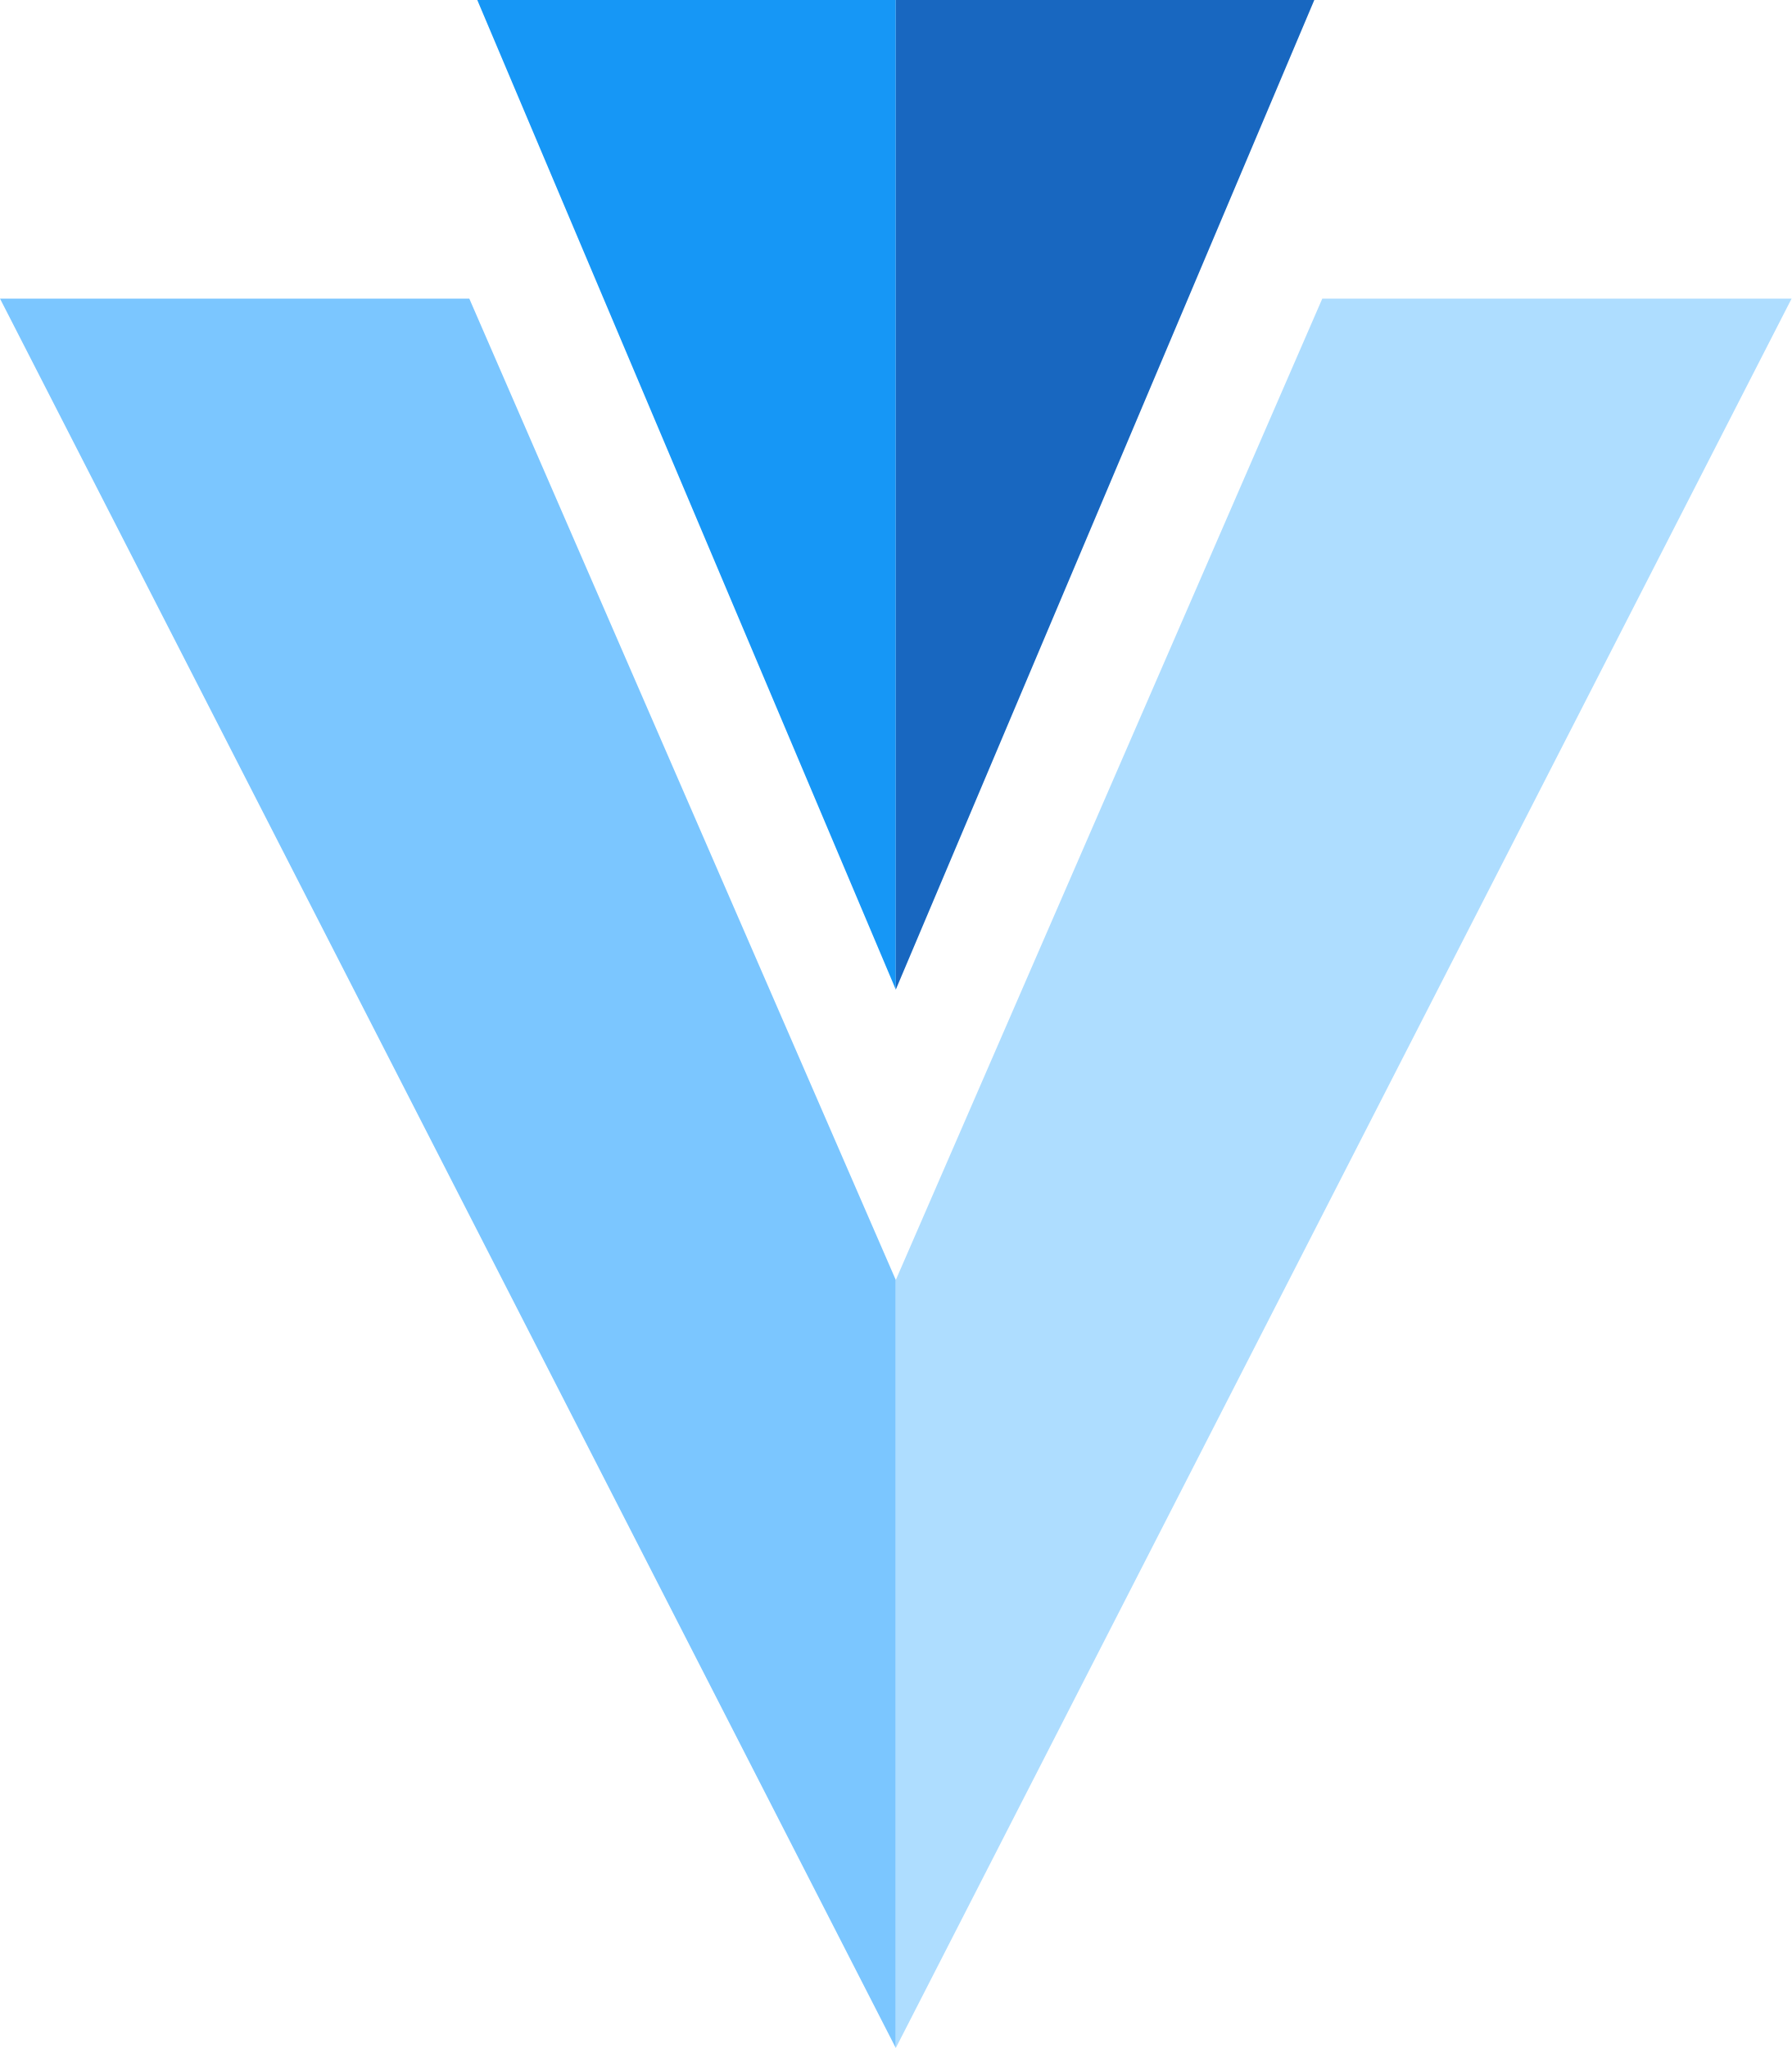
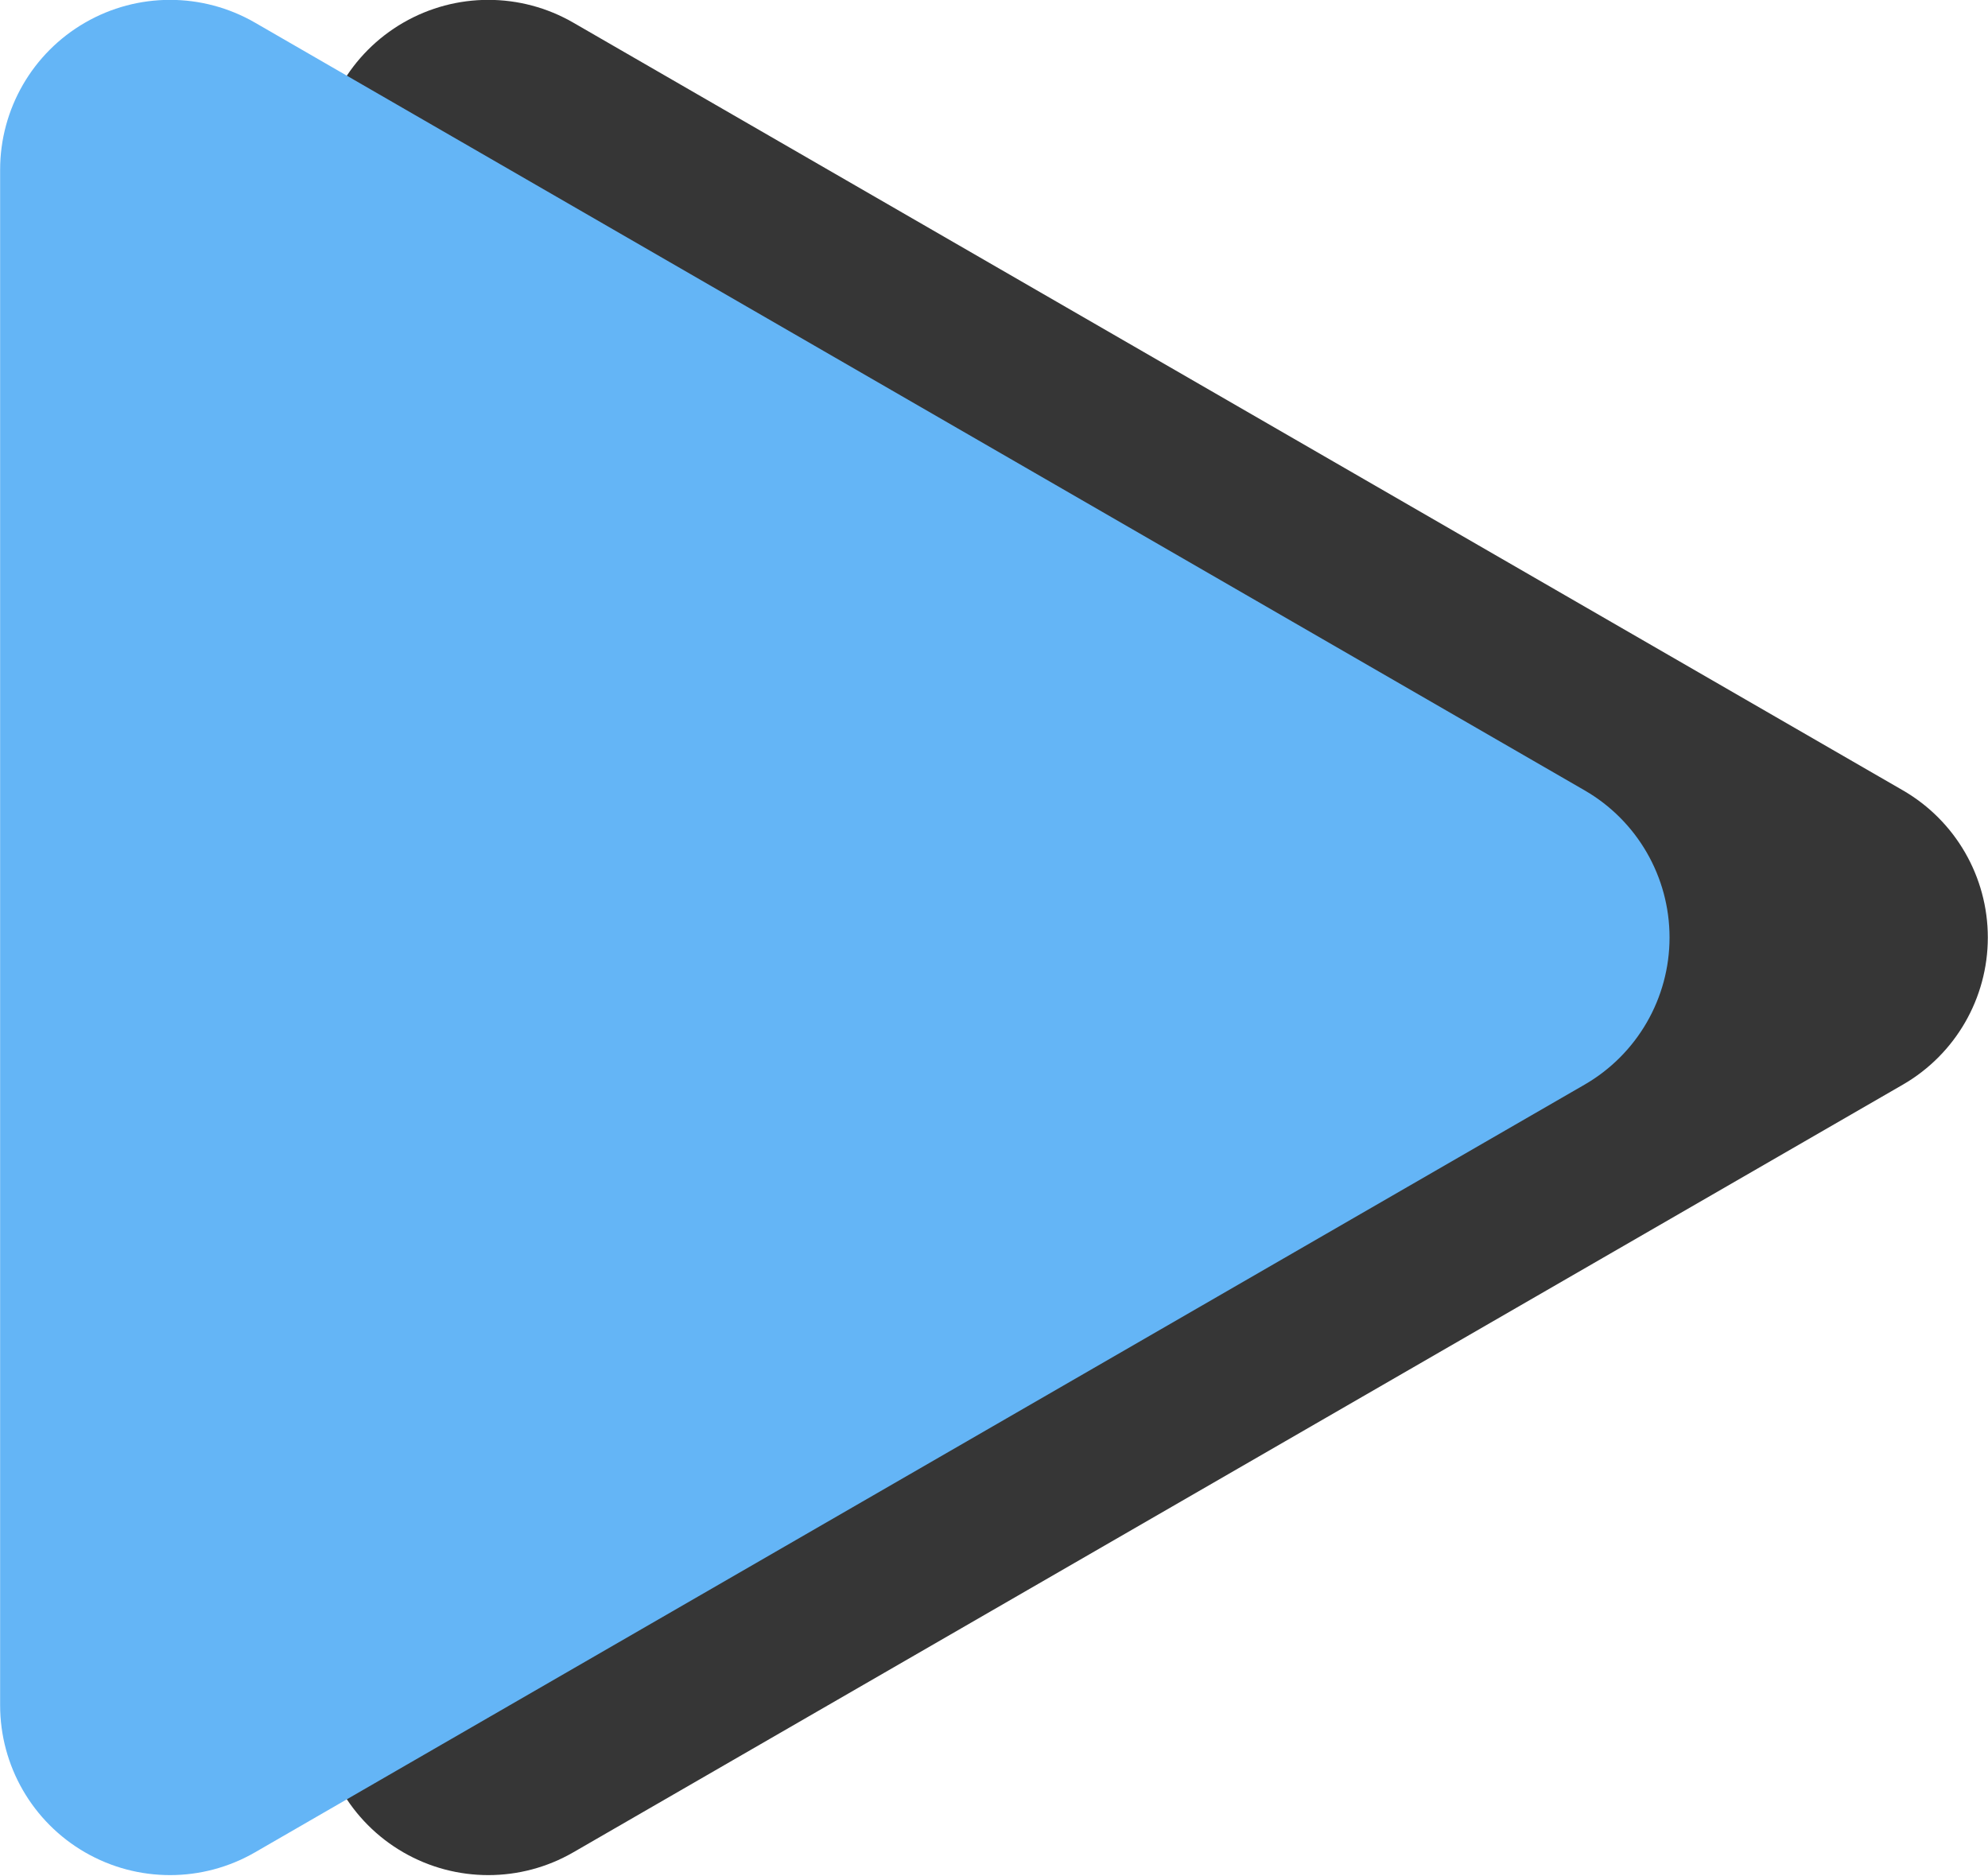
- <svg xmlns="http://www.w3.org/2000/svg" id="Layer_1" data-name="Layer 1" viewBox="0 0 87.5 100">
-   <defs>
-     <style>.cls-1{fill:#1697f6;}.cls-2{fill:#7bc6ff;}.cls-3{fill:#1867c0;}.cls-4{fill:#aeddff;}</style>
-   </defs>
-   <polyline class="cls-1" points="43.75 0 23.31 0 43.75 48.32" />
-   <polygon class="cls-2" points="43.75 62.5 43.75 100 0 14.58 22.92 14.58 43.75 62.5" />
-   <polyline class="cls-3" points="43.75 0 64.19 0 43.75 48.32" />
-   <polygon class="cls-4" points="64.58 14.58 87.5 14.58 43.75 100 43.75 62.5 64.58 14.58" />
+ <svg xmlns="http://www.w3.org/2000/svg" width="49.531mm" height="46.719mm" version="1.1" viewBox="0 0 49.531 46.719">
+   <g transform="translate(-71.24 -130.01)">
+     <g>
+       <path d="m118.65 149.7a4.233 4.233 0 0 1 0 7.332l-33.127 19.126a4.233 4.233 0 0 1-6.35-3.666v-38.252a4.233 4.233 0 0 1 6.35-3.666" fill="#363636" />
+       <path d="m110.72 149.7a4.233 4.233 0 0 1 0 7.332l-33.127 19.126a4.233 4.233 0 0 1-6.35-3.666v-38.252a4.233 4.233 0 0 1 6.35-3.666" fill="#64b5f6" />
+     </g>
+   </g>
</svg>
